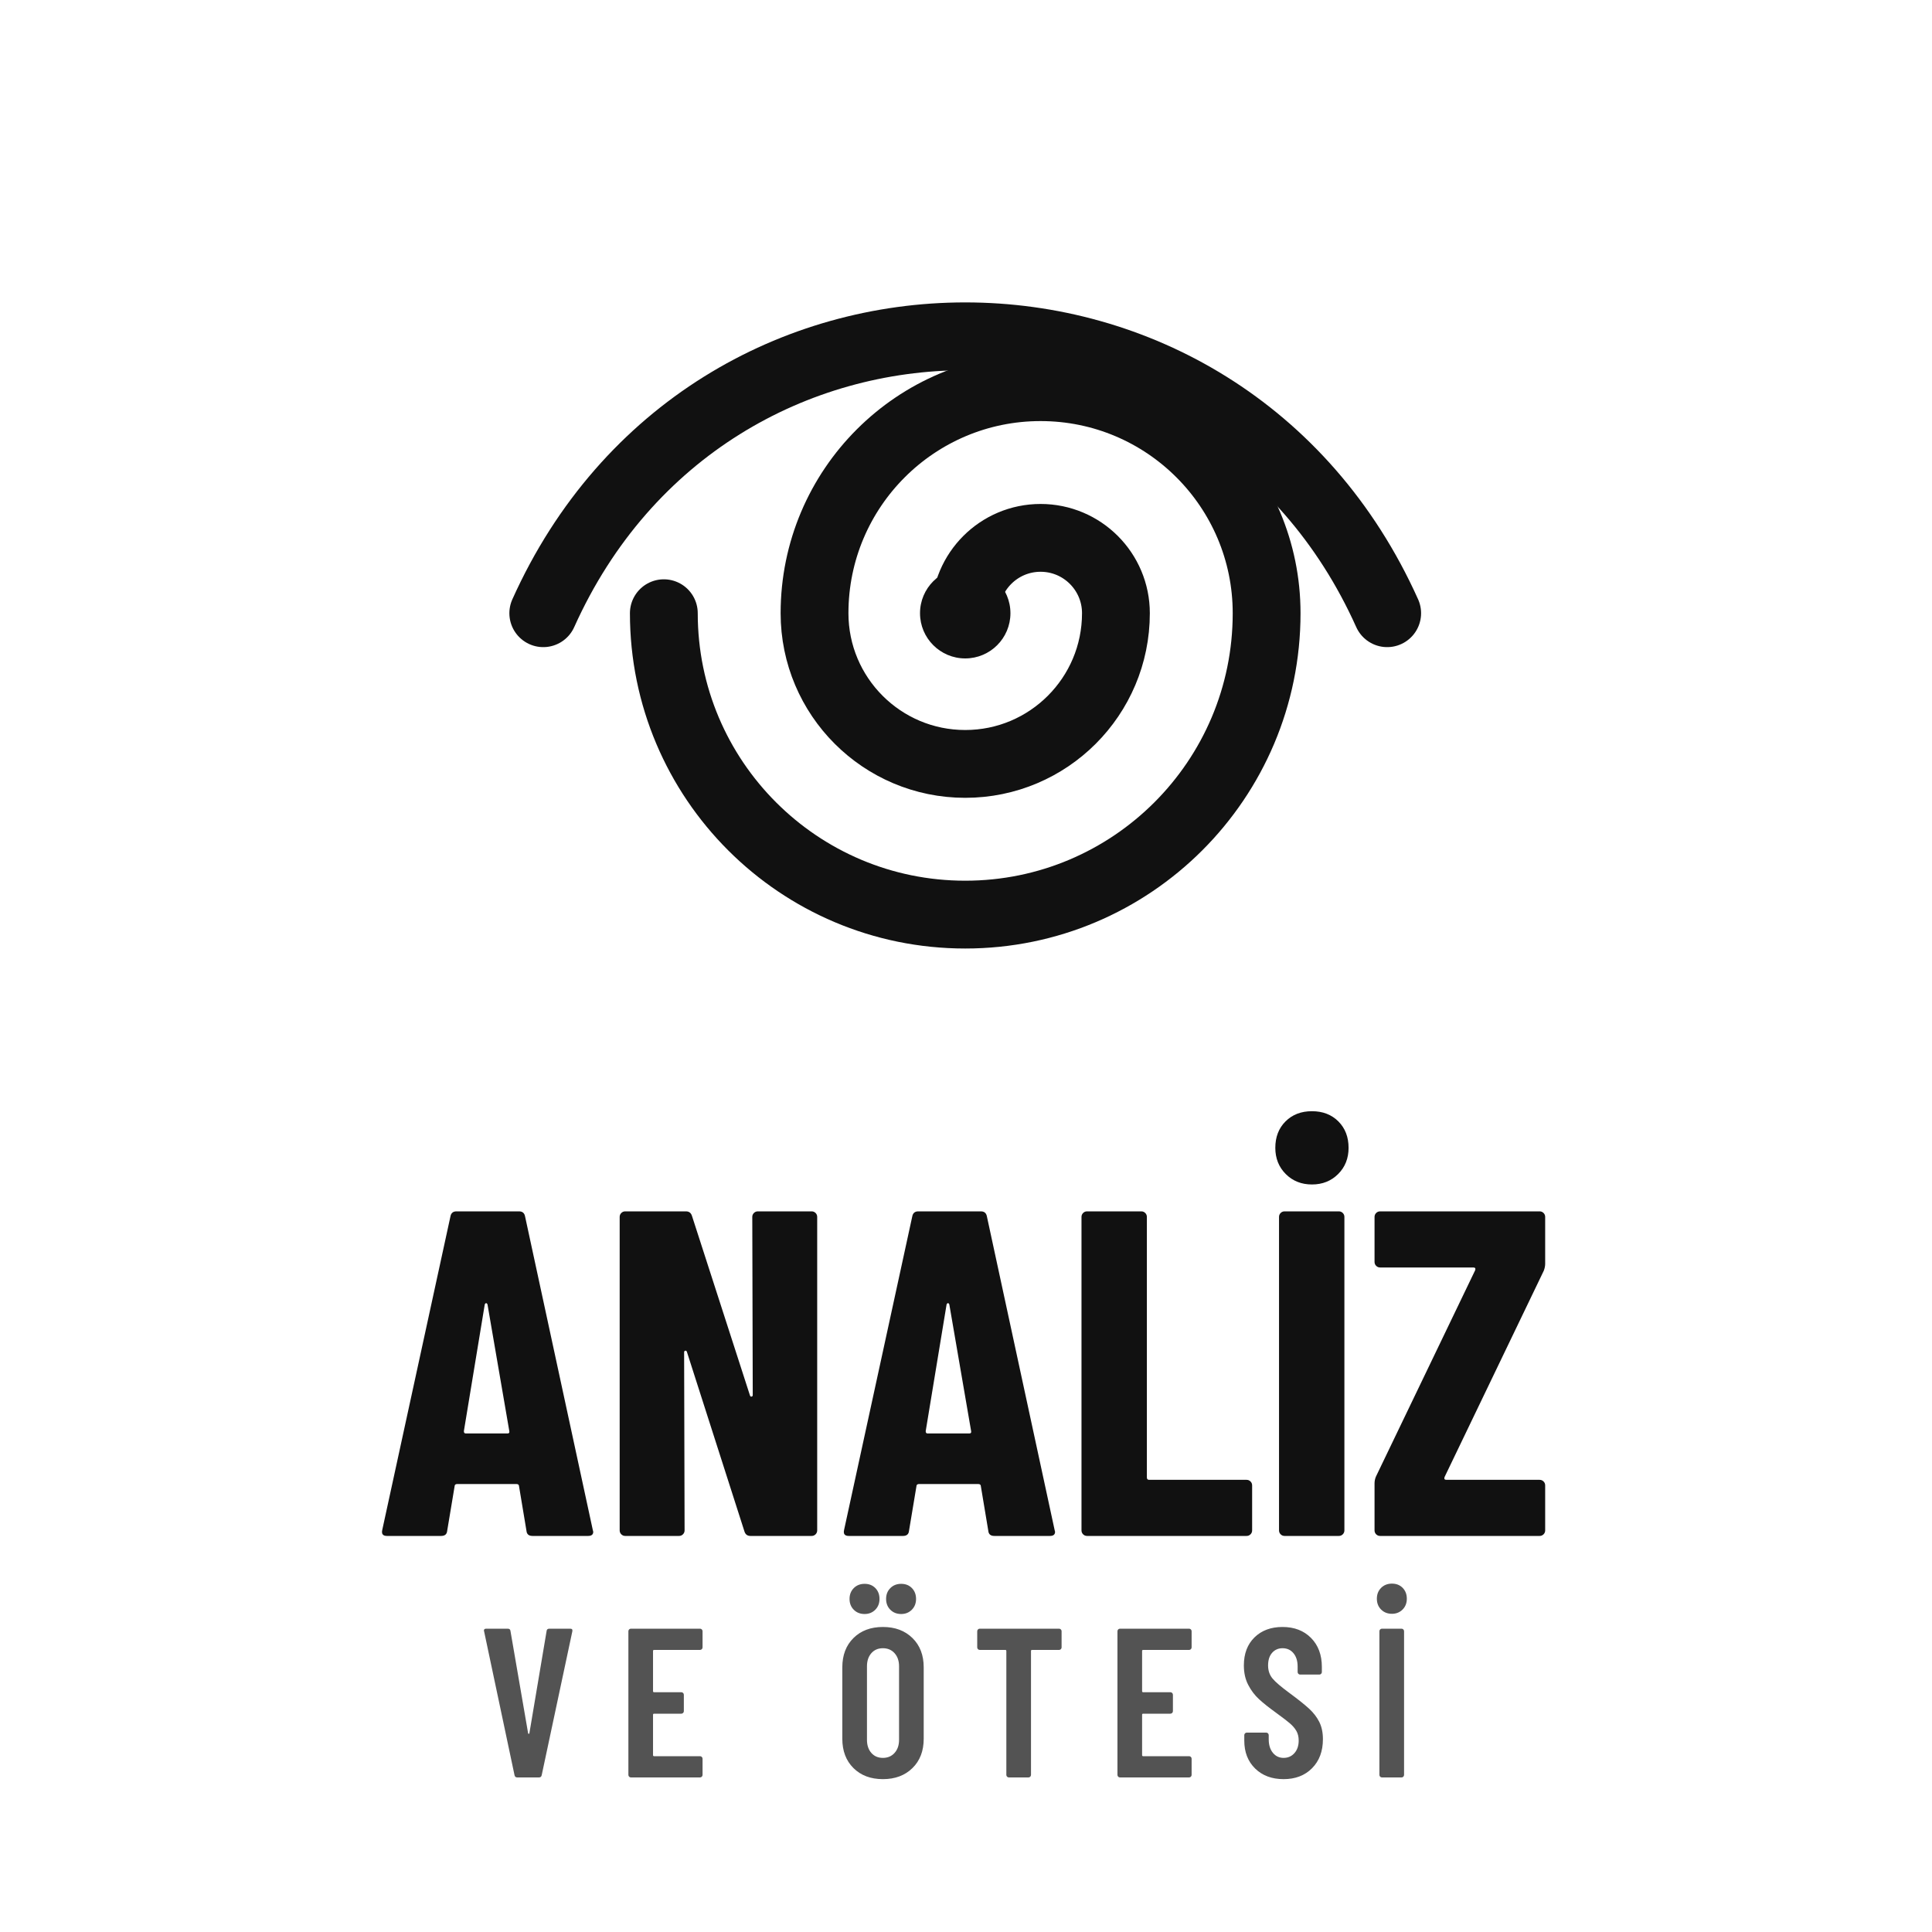
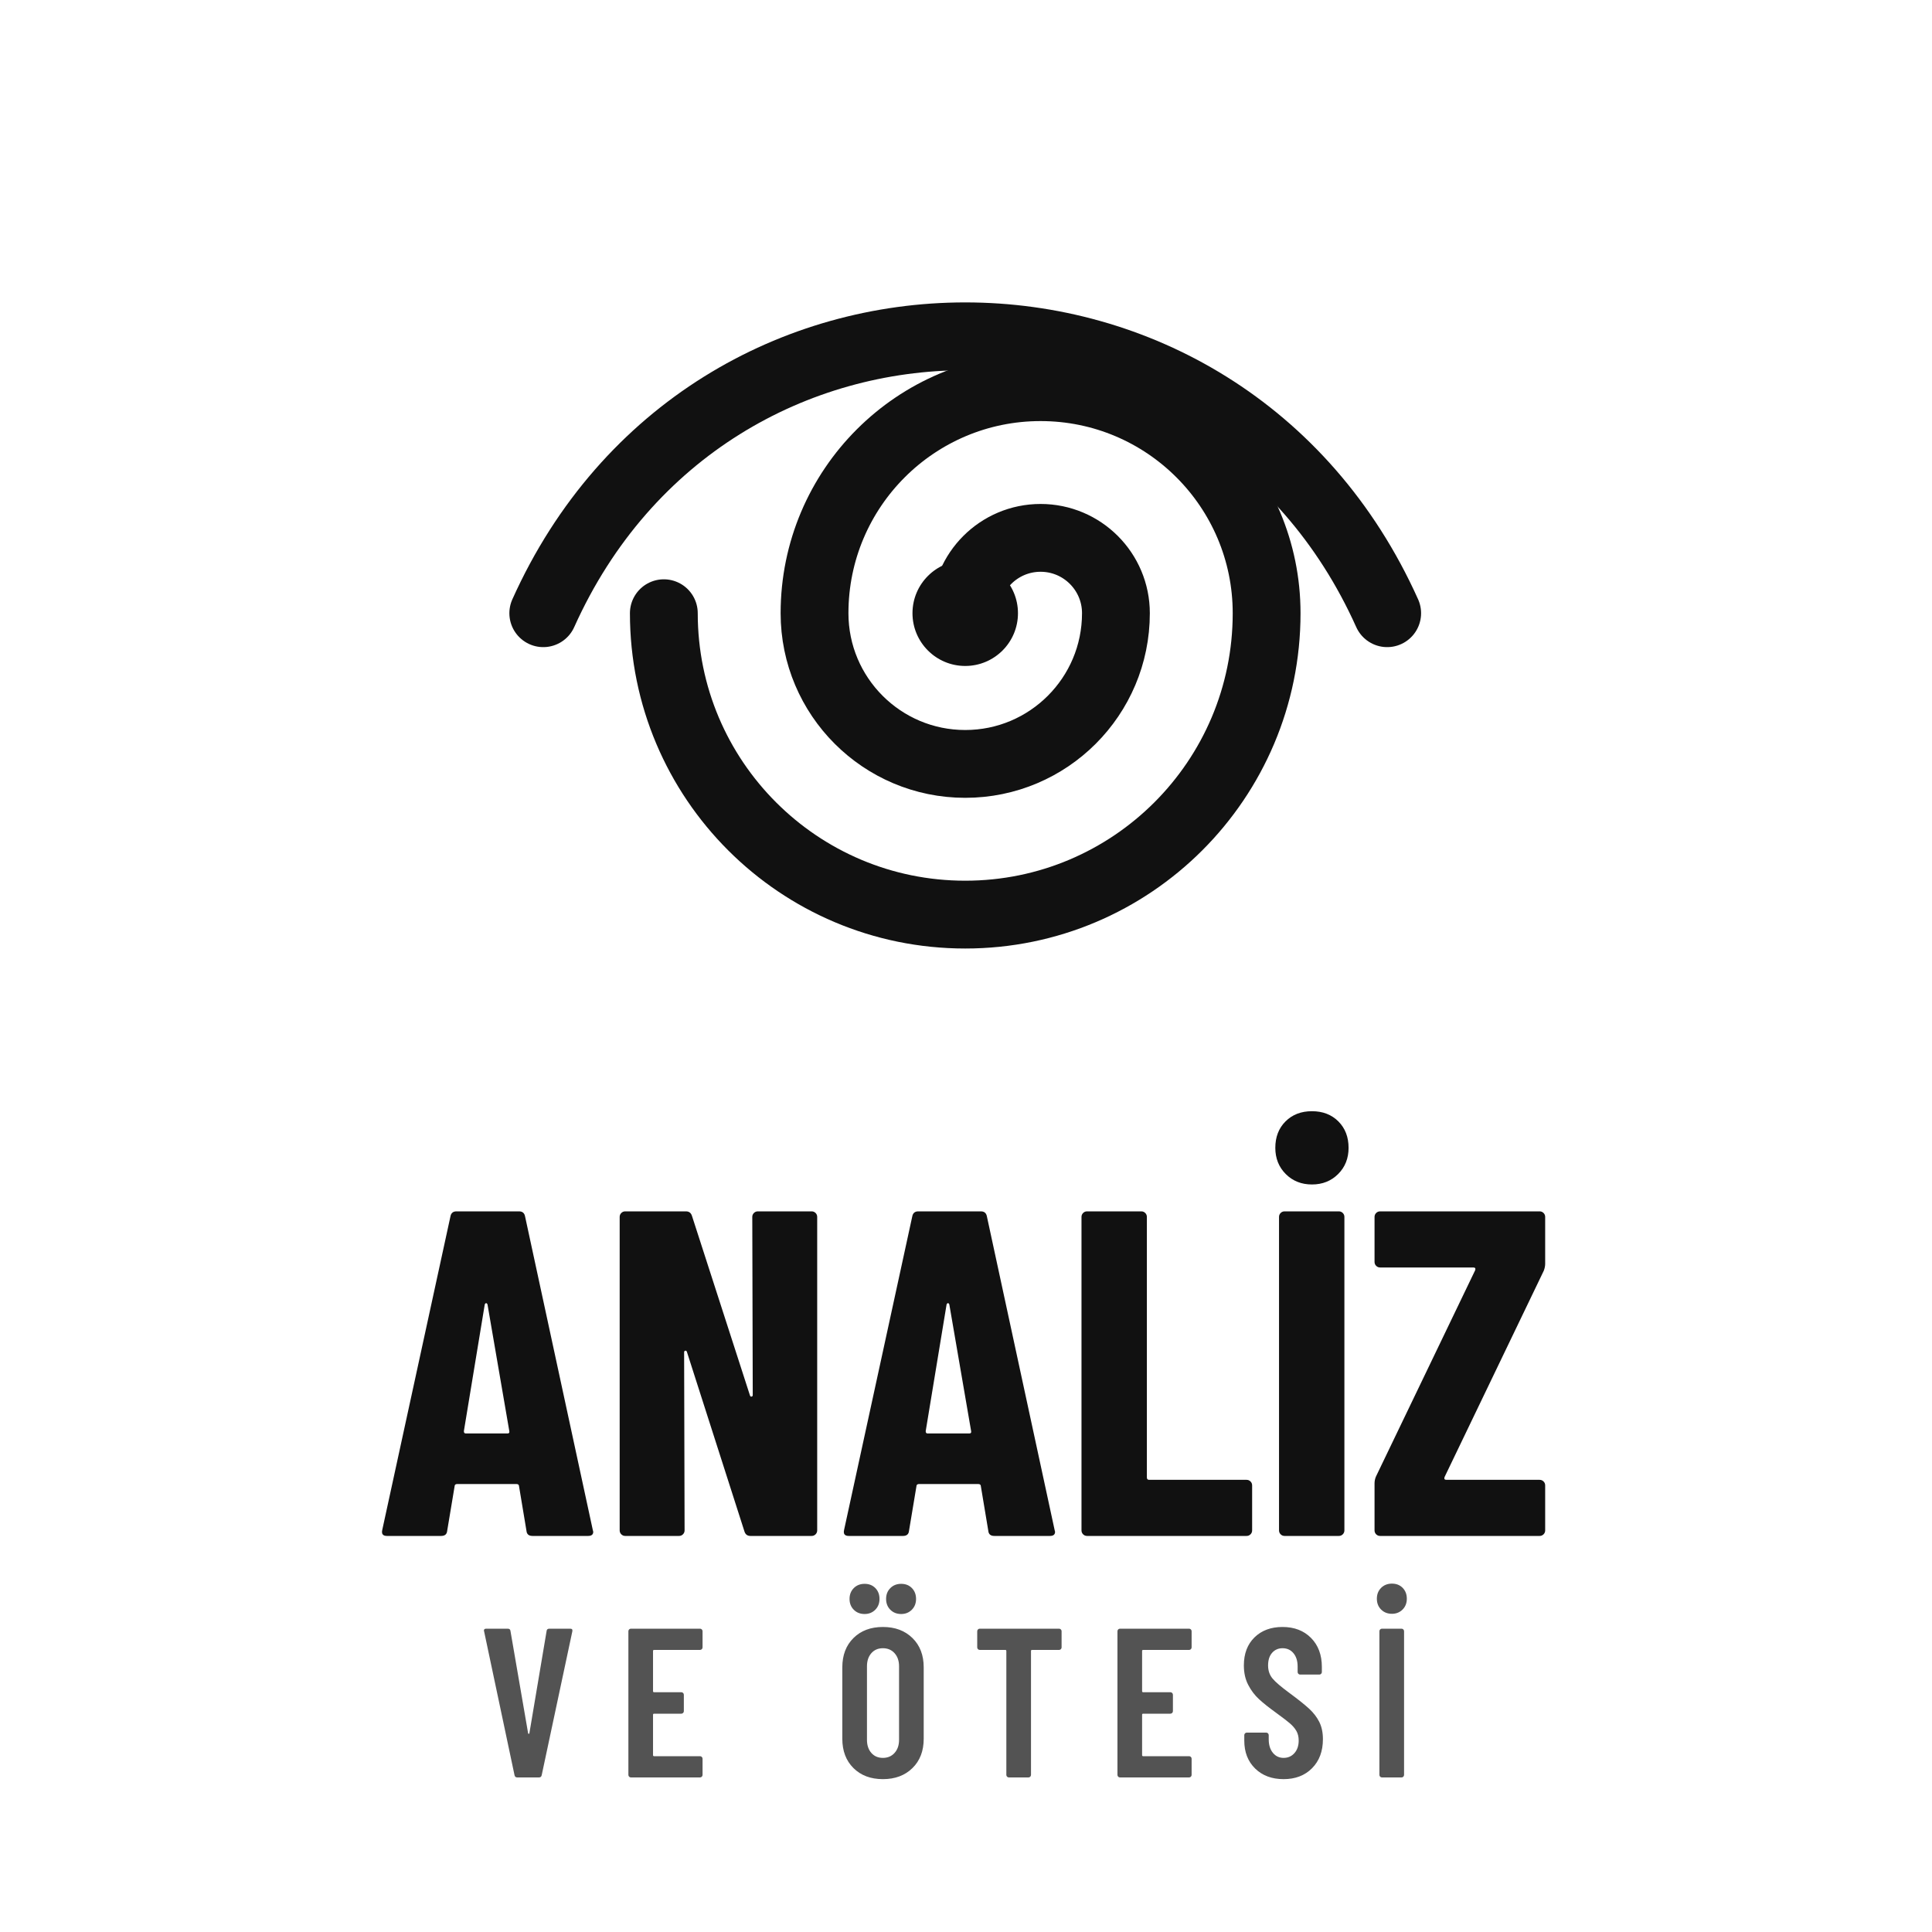
<svg xmlns="http://www.w3.org/2000/svg" viewBox="0 0 400 400" width="400" height="400" role="img" aria-labelledby="t">
  <g id="symbol" transform="translate(100 24) scale(0.78)">
    <path id="lid" d="M 16 132 C 60 34 196 34 240 132" fill="none" stroke="#111111" stroke-width="18" stroke-linecap="round" />
-     <circle id="pupil" cx="128" cy="132" r="12" fill="#111111" />
    <path id="iris" d="M 128 132 A 20 20 0 0 1 168 132 A 40 40 0 0 1 88 132 A 60 60 0 0 1 208 132 A 80 80 0 0 1 48 132" fill="none" stroke="#111111" stroke-width="18" stroke-linecap="round" />
+     <circle id="pupil" cx="128" cy="132" r="14" fill="#111111" />
  </g>
  <g id="wordmark">
    <g transform="translate(77.8 318)">
      <path fill="#111111" d="M31.2 -1.056 29.664 -10.272Q29.664 -10.752 29.088 -10.752H16.896Q16.32 -10.752 16.32 -10.272L14.784 -1.056Q14.688 0.0 13.536 0.0H2.304Q1.056 0.0 1.344 -1.248L15.456 -66.144Q15.648 -67.2 16.704 -67.2H29.664Q30.72 -67.2 30.912 -66.144L44.928 -1.248L45.024 -0.864Q45.024 0.0 43.968 0.0H32.448Q31.296 0.0 31.2 -1.056ZM18.624 -21.216H27.264Q27.744 -21.216 27.648 -21.696L23.136 -47.904Q23.04 -48.192 22.848 -48.192Q22.656 -48.192 22.56 -47.904L18.24 -21.696Q18.24 -21.216 18.624 -21.216Z M79.104 -67.2H90.24Q90.72 -67.2 91.056 -66.864Q91.392 -66.528 91.392 -66.048V-1.152Q91.392 -0.672 91.056 -0.336Q90.72 0.0 90.24 0.0H77.568Q76.608 0.0 76.32 -0.96L64.416 -38.112Q64.32 -38.4 64.08 -38.352Q63.84 -38.304 63.84 -38.016L63.936 -1.152Q63.936 -0.672 63.6 -0.336Q63.264 0.0 62.784 0.0H51.648Q51.168 0.0 50.832 -0.336Q50.496 -0.672 50.496 -1.152V-66.048Q50.496 -66.528 50.832 -66.864Q51.168 -67.2 51.648 -67.2H64.224Q65.184 -67.2 65.472 -66.24L77.472 -29.088Q77.568 -28.8 77.808 -28.848Q78.048 -28.896 78.048 -29.184L77.952 -66.048Q77.952 -66.528 78.288 -66.864Q78.624 -67.2 79.104 -67.2Z M126.816 -1.056 125.28 -10.272Q125.28 -10.752 124.704 -10.752H112.512Q111.936 -10.752 111.936 -10.272L110.4 -1.056Q110.304 0.0 109.152 0.0H97.92Q96.672 0.0 96.96 -1.248L111.072 -66.144Q111.264 -67.2 112.32 -67.2H125.28Q126.336 -67.2 126.528 -66.144L140.544 -1.248L140.64 -0.864Q140.64 0.0 139.584 0.0H128.064Q126.912 0.0 126.816 -1.056ZM114.24 -21.216H122.88Q123.36 -21.216 123.264 -21.696L118.752 -47.904Q118.656 -48.192 118.464 -48.192Q118.272 -48.192 118.176 -47.904L113.856 -21.696Q113.856 -21.216 114.24 -21.216Z M146.112 -1.152V-66.048Q146.112 -66.528 146.448 -66.864Q146.784 -67.2 147.264 -67.2H158.496Q158.976 -67.2 159.312 -66.864Q159.648 -66.528 159.648 -66.048V-12.096Q159.648 -11.616 160.128 -11.616H180.288Q180.768 -11.616 181.104 -11.28Q181.44 -10.944 181.44 -10.464V-1.152Q181.44 -0.672 181.104 -0.336Q180.768 0.0 180.288 0.0H147.264Q146.784 0.0 146.448 -0.336Q146.112 -0.672 146.112 -1.152Z M187.008 -1.152V-66.048Q187.008 -66.528 187.344 -66.864Q187.68 -67.2 188.16 -67.2H199.392Q199.872 -67.2 200.208 -66.864Q200.544 -66.528 200.544 -66.048V-1.152Q200.544 -0.672 200.208 -0.336Q199.872 0.0 199.392 0.0H188.16Q187.68 0.0 187.344 -0.336Q187.008 -0.672 187.008 -1.152ZM186.24 -80.352Q186.24 -83.712 188.352 -85.824Q190.464 -87.936 193.824 -87.936Q197.184 -87.936 199.296 -85.824Q201.408 -83.712 201.408 -80.352Q201.408 -77.088 199.248 -74.928Q197.088 -72.768 193.824 -72.768Q190.56 -72.768 188.4 -74.928Q186.24 -77.088 186.24 -80.352Z M206.784 -1.152V-10.848Q206.784 -11.616 207.072 -12.288L227.616 -55.008Q227.712 -55.296 227.616 -55.44Q227.52 -55.584 227.232 -55.584H207.936Q207.456 -55.584 207.12 -55.92Q206.784 -56.256 206.784 -56.736V-66.048Q206.784 -66.528 207.12 -66.864Q207.456 -67.2 207.936 -67.2H240.96Q241.44 -67.2 241.776 -66.864Q242.112 -66.528 242.112 -66.048V-56.352Q242.112 -55.68 241.824 -54.912L221.28 -12.192Q221.184 -11.904 221.28 -11.76Q221.376 -11.616 221.664 -11.616H240.96Q241.44 -11.616 241.776 -11.28Q242.112 -10.944 242.112 -10.464V-1.152Q242.112 -0.672 241.776 -0.336Q241.44 0.0 240.96 0.0H207.936Q207.456 0.0 207.12 -0.336Q206.784 -0.672 206.784 -1.152Z" />
    </g>
    <g transform="translate(99.0 368)">
      <path fill="#111111" opacity="0.72" d="M7.524 -0.484 1.232 -30.228 1.188 -30.404Q1.188 -30.8 1.672 -30.8H6.116Q6.644 -30.8 6.688 -30.316L10.34 -9.152Q10.384 -9.02 10.472 -9.02Q10.56 -9.02 10.604 -9.152L14.168 -30.316Q14.212 -30.8 14.74 -30.8H19.052Q19.624 -30.8 19.492 -30.228L13.156 -0.484Q13.068 0.0 12.584 0.0H8.096Q7.612 0.0 7.524 -0.484Z M45.928 -26.4H36.424Q36.204 -26.4 36.204 -26.18V-17.864Q36.204 -17.644 36.424 -17.644H42.056Q42.276 -17.644 42.43 -17.49Q42.584 -17.336 42.584 -17.116V-13.728Q42.584 -13.508 42.43 -13.354Q42.276 -13.2 42.056 -13.2H36.424Q36.204 -13.2 36.204 -12.98V-4.62Q36.204 -4.4 36.424 -4.4H45.928Q46.148 -4.4 46.302 -4.246Q46.456 -4.092 46.456 -3.872V-0.528Q46.456 -0.308 46.302 -0.154Q46.148 0.0 45.928 0.0H31.628Q31.408 0.0 31.254 -0.154Q31.1 -0.308 31.1 -0.528V-30.272Q31.1 -30.492 31.254 -30.646Q31.408 -30.8 31.628 -30.8H45.928Q46.148 -30.8 46.302 -30.646Q46.456 -30.492 46.456 -30.272V-26.928Q46.456 -26.708 46.302 -26.554Q46.148 -26.4 45.928 -26.4Z M75.392 -8.008V-22.792Q75.392 -26.576 77.702 -28.864Q80.012 -31.152 83.796 -31.152Q87.58 -31.152 89.912 -28.864Q92.244 -26.576 92.244 -22.792V-8.008Q92.244 -4.224 89.912 -1.936Q87.58 0.352 83.796 0.352Q80.012 0.352 77.702 -1.936Q75.392 -4.224 75.392 -8.008ZM87.14 -7.788V-23.012Q87.14 -24.684 86.216 -25.718Q85.292 -26.752 83.796 -26.752Q82.3 -26.752 81.398 -25.718Q80.496 -24.684 80.496 -23.012V-7.788Q80.496 -6.116 81.398 -5.082Q82.3 -4.048 83.796 -4.048Q85.292 -4.048 86.216 -5.082Q87.14 -6.116 87.14 -7.788ZM84.456 -36.96Q84.456 -38.324 85.336 -39.204Q86.216 -40.084 87.58 -40.084Q88.944 -40.084 89.802 -39.204Q90.66 -38.324 90.66 -36.96Q90.66 -35.596 89.78 -34.716Q88.9 -33.836 87.58 -33.836Q86.216 -33.836 85.336 -34.716Q84.456 -35.596 84.456 -36.96ZM76.888 -36.96Q76.888 -38.324 77.768 -39.204Q78.648 -40.084 80.012 -40.084Q81.376 -40.084 82.234 -39.204Q83.092 -38.324 83.092 -36.96Q83.092 -35.596 82.212 -34.716Q81.332 -33.836 80.012 -33.836Q78.648 -33.836 77.768 -34.716Q76.888 -35.596 76.888 -36.96Z M120.792 -30.272V-26.928Q120.792 -26.708 120.638 -26.554Q120.484 -26.4 120.264 -26.4H114.676Q114.456 -26.4 114.456 -26.18V-0.528Q114.456 -0.308 114.302 -0.154Q114.148 0.0 113.928 0.0H109.88Q109.66 0.0 109.506 -0.154Q109.352 -0.308 109.352 -0.528V-26.18Q109.352 -26.4 109.132 -26.4H103.852Q103.632 -26.4 103.478 -26.554Q103.324 -26.708 103.324 -26.928V-30.272Q103.324 -30.492 103.478 -30.646Q103.632 -30.8 103.852 -30.8H120.264Q120.484 -30.8 120.638 -30.646Q120.792 -30.492 120.792 -30.272Z M147.184 -26.4H137.68Q137.46 -26.4 137.46 -26.18V-17.864Q137.46 -17.644 137.68 -17.644H143.312Q143.532 -17.644 143.686 -17.49Q143.84 -17.336 143.84 -17.116V-13.728Q143.84 -13.508 143.686 -13.354Q143.532 -13.2 143.312 -13.2H137.68Q137.46 -13.2 137.46 -12.98V-4.62Q137.46 -4.4 137.68 -4.4H147.184Q147.404 -4.4 147.558 -4.246Q147.712 -4.092 147.712 -3.872V-0.528Q147.712 -0.308 147.558 -0.154Q147.404 0.0 147.184 0.0H132.884Q132.664 0.0 132.51 -0.154Q132.356 -0.308 132.356 -0.528V-30.272Q132.356 -30.492 132.51 -30.646Q132.664 -30.8 132.884 -30.8H147.184Q147.404 -30.8 147.558 -30.646Q147.712 -30.492 147.712 -30.272V-26.928Q147.712 -26.708 147.558 -26.554Q147.404 -26.4 147.184 -26.4Z M158.616 -7.612V-8.756Q158.616 -8.976 158.77 -9.13Q158.924 -9.284 159.144 -9.284H163.148Q163.368 -9.284 163.522 -9.13Q163.676 -8.976 163.676 -8.756V-7.876Q163.676 -6.16 164.534 -5.104Q165.392 -4.048 166.756 -4.048Q168.12 -4.048 169.0 -5.038Q169.88 -6.028 169.88 -7.656Q169.88 -8.8 169.396 -9.636Q168.912 -10.472 168.032 -11.22Q167.152 -11.968 165.216 -13.376Q163.016 -14.96 161.674 -16.192Q160.332 -17.424 159.43 -19.162Q158.528 -20.9 158.528 -23.188Q158.528 -26.84 160.728 -28.996Q162.928 -31.152 166.536 -31.152Q170.188 -31.152 172.432 -28.886Q174.676 -26.62 174.676 -22.88V-21.824Q174.676 -21.604 174.522 -21.45Q174.368 -21.296 174.148 -21.296H170.188Q169.968 -21.296 169.814 -21.45Q169.66 -21.604 169.66 -21.824V-22.968Q169.66 -24.684 168.802 -25.718Q167.944 -26.752 166.536 -26.752Q165.216 -26.752 164.38 -25.806Q163.544 -24.86 163.544 -23.188Q163.544 -21.604 164.446 -20.504Q165.348 -19.404 167.988 -17.468Q170.672 -15.488 172.036 -14.234Q173.4 -12.98 174.148 -11.484Q174.896 -9.988 174.896 -7.92Q174.896 -4.18 172.652 -1.914Q170.408 0.352 166.756 0.352Q163.104 0.352 160.86 -1.848Q158.616 -4.048 158.616 -7.612Z M186.592 -0.528V-30.272Q186.592 -30.492 186.746 -30.646Q186.9 -30.8 187.12 -30.8H191.168Q191.388 -30.8 191.542 -30.646Q191.696 -30.492 191.696 -30.272V-0.528Q191.696 -0.308 191.542 -0.154Q191.388 0.0 191.168 0.0H187.12Q186.9 0.0 186.746 -0.154Q186.592 -0.308 186.592 -0.528ZM186.064 -37.004Q186.064 -38.368 186.944 -39.248Q187.824 -40.128 189.188 -40.128Q190.552 -40.128 191.41 -39.248Q192.268 -38.368 192.268 -37.004Q192.268 -35.64 191.388 -34.76Q190.508 -33.88 189.188 -33.88Q187.824 -33.88 186.944 -34.76Q186.064 -35.64 186.064 -37.004Z" />
    </g>
  </g>
</svg>
